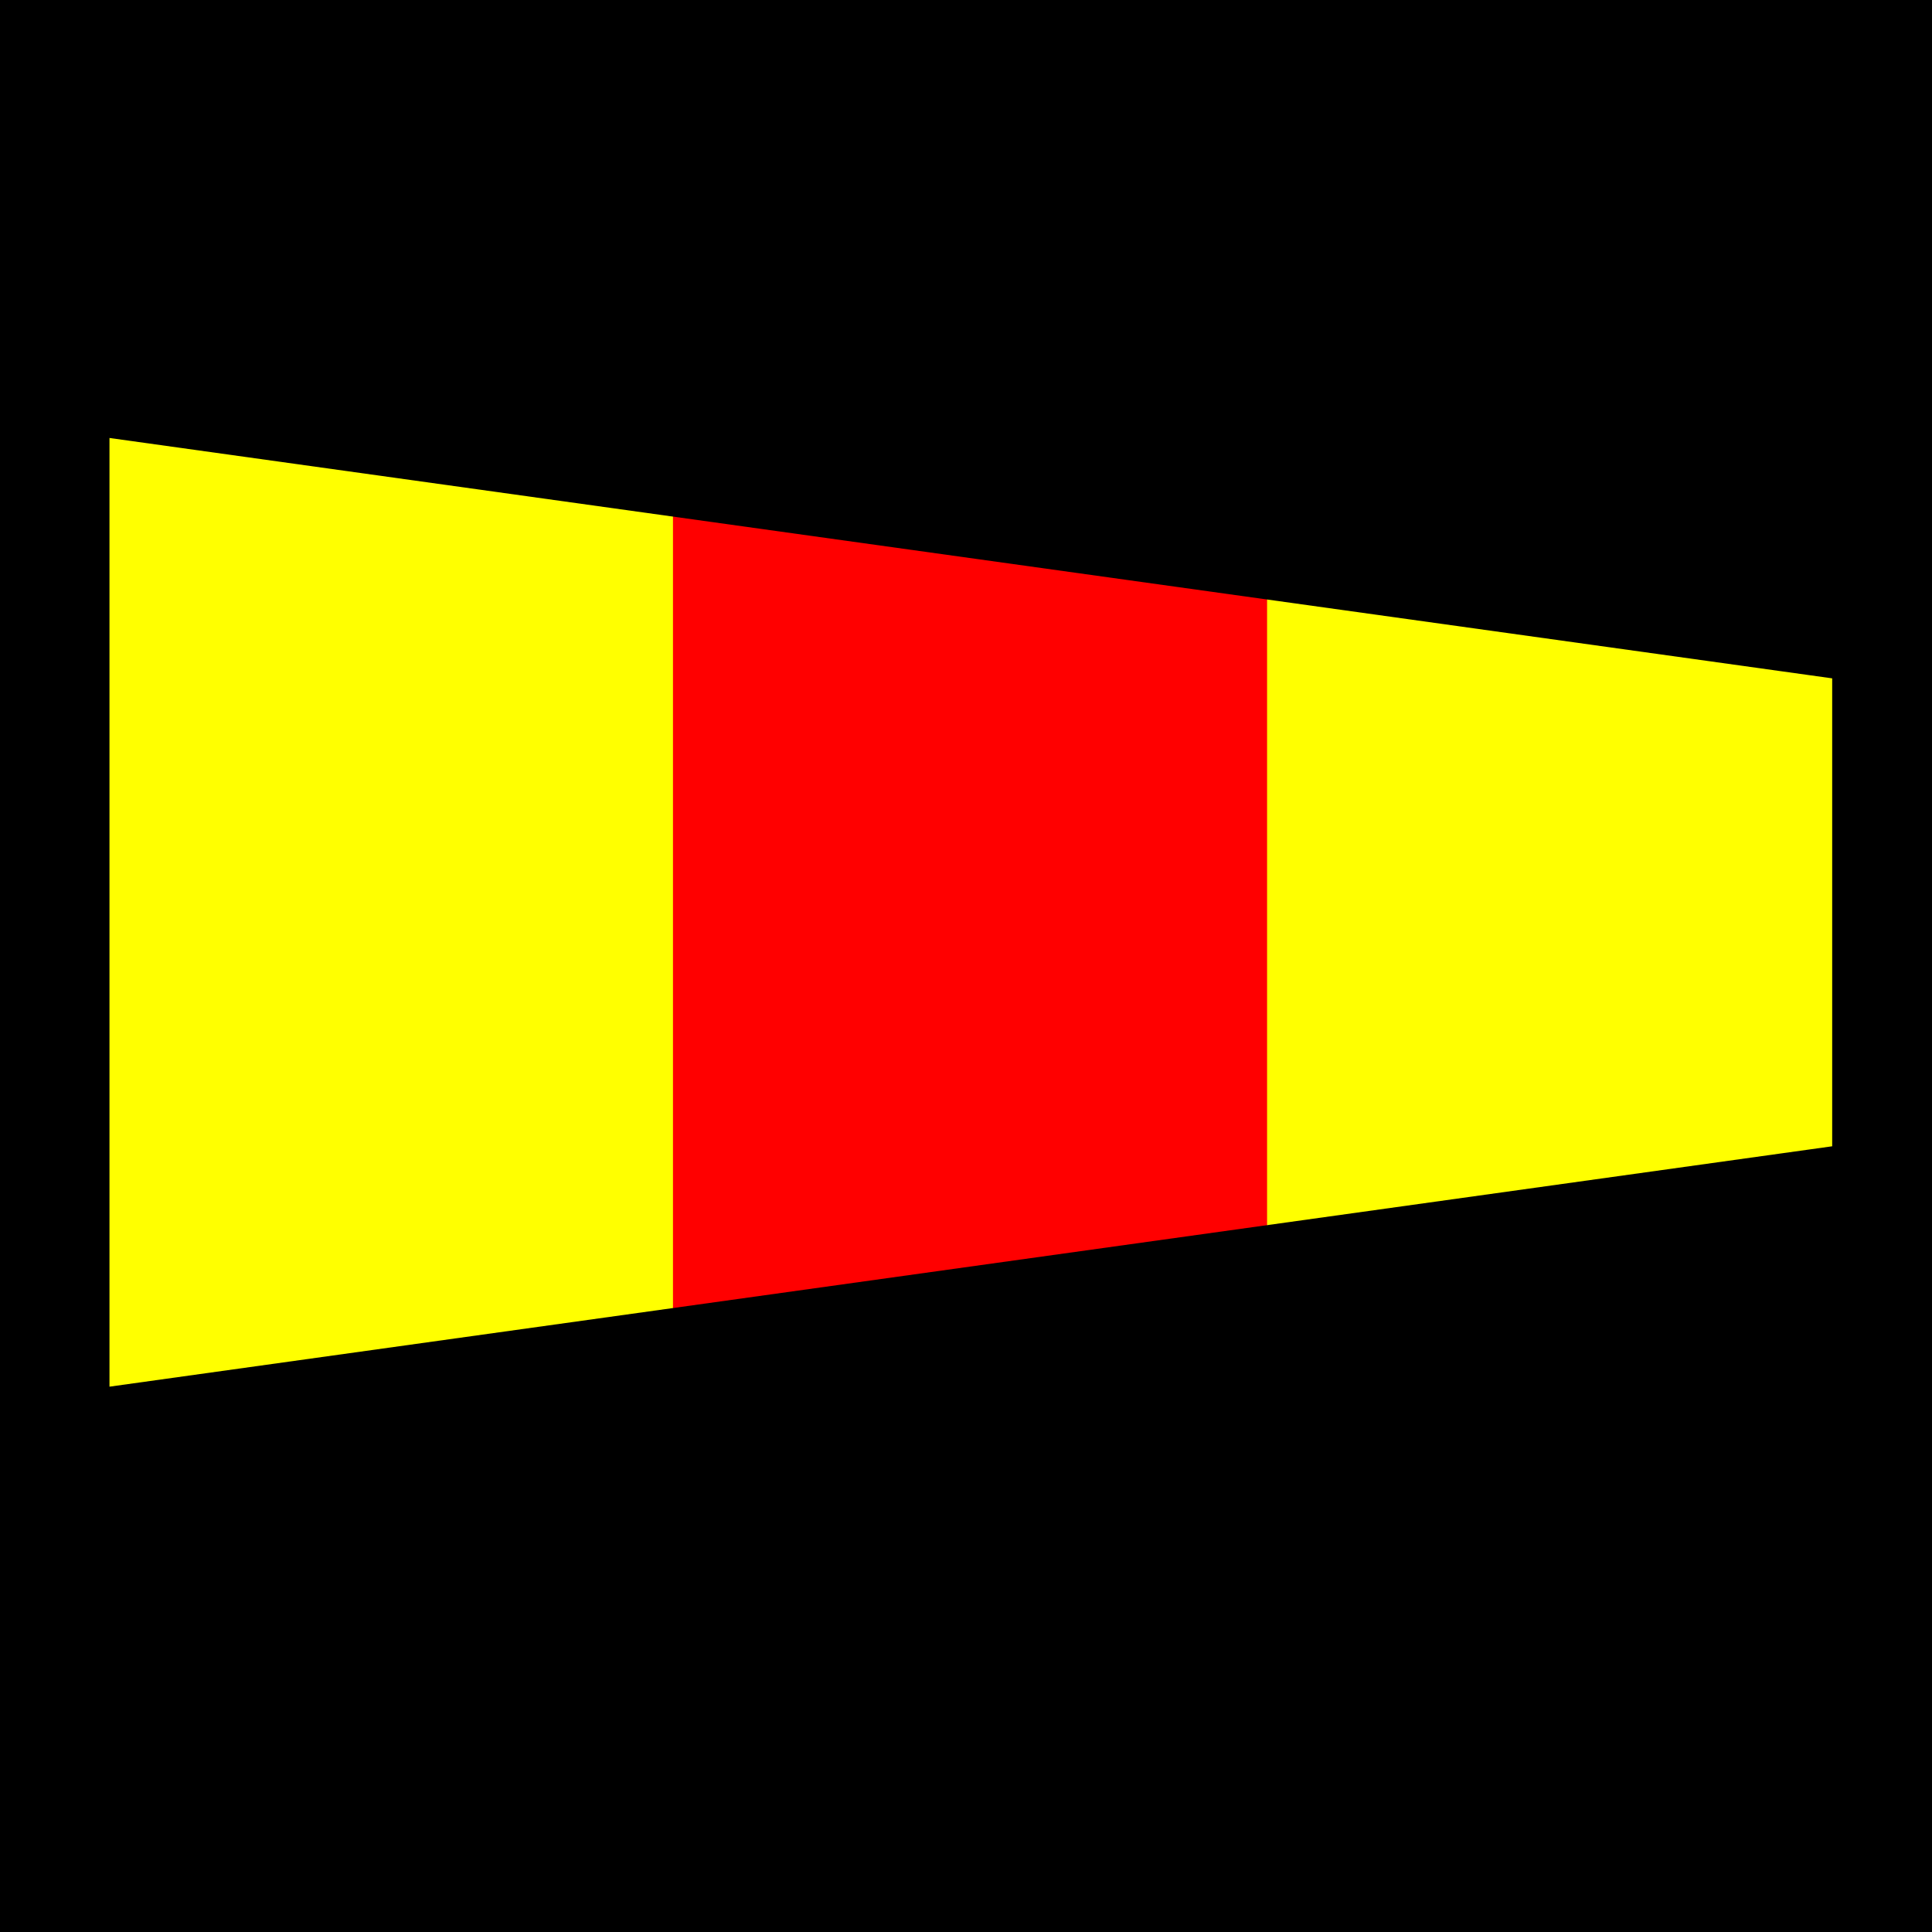
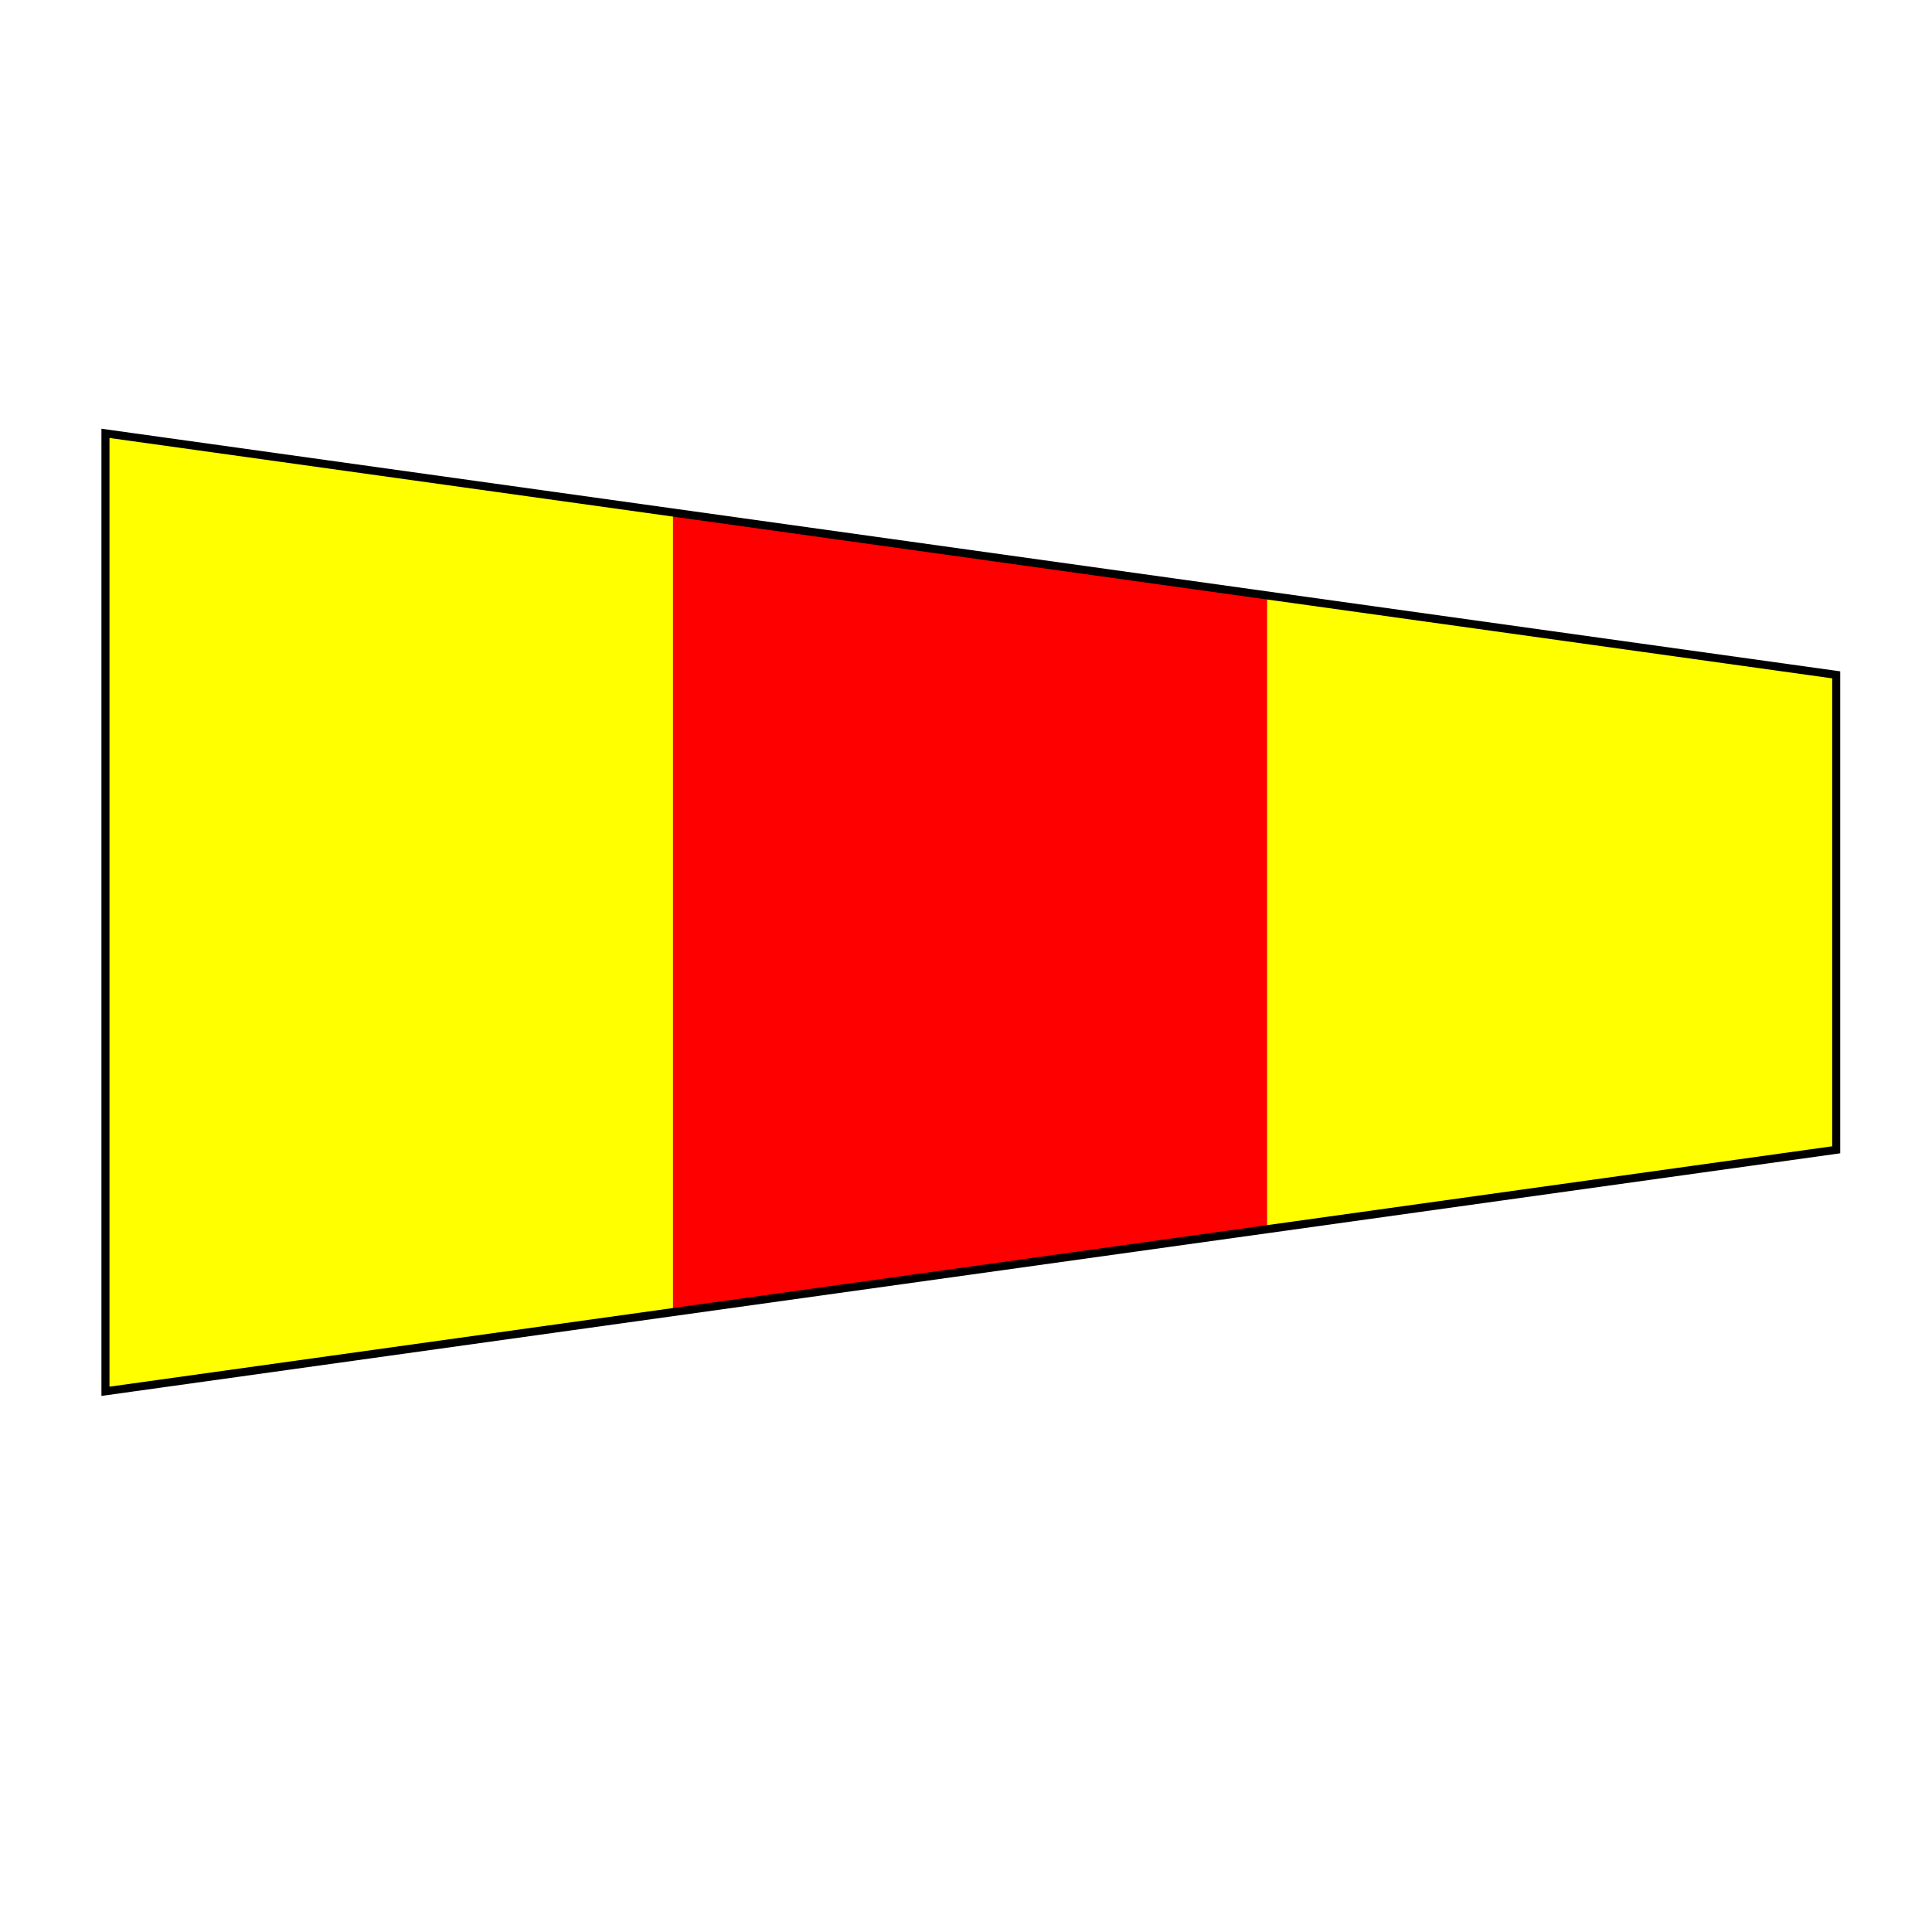
<svg xmlns="http://www.w3.org/2000/svg" version="1.0" width="600" height="600" viewBox="0 0 600 600">
-   <rect width="600" height="600" />
+   <rect width="600" height="600" fill="none" />
  <g transform="translate(31.5, 133.33)">
    <path d="M1.25,1.25l537.5,75v147.5l-537.5,75z" fill="#ff0" />
    <path d="M177.5,26l184.5,26v196l-184.5,26z" fill="#f00" />
    <path d="M1.25,1.25l537.5,75v147.5l-537.5,75z" fill="none" stroke="#000" stroke-width="2.5" />
  </g>
</svg>
